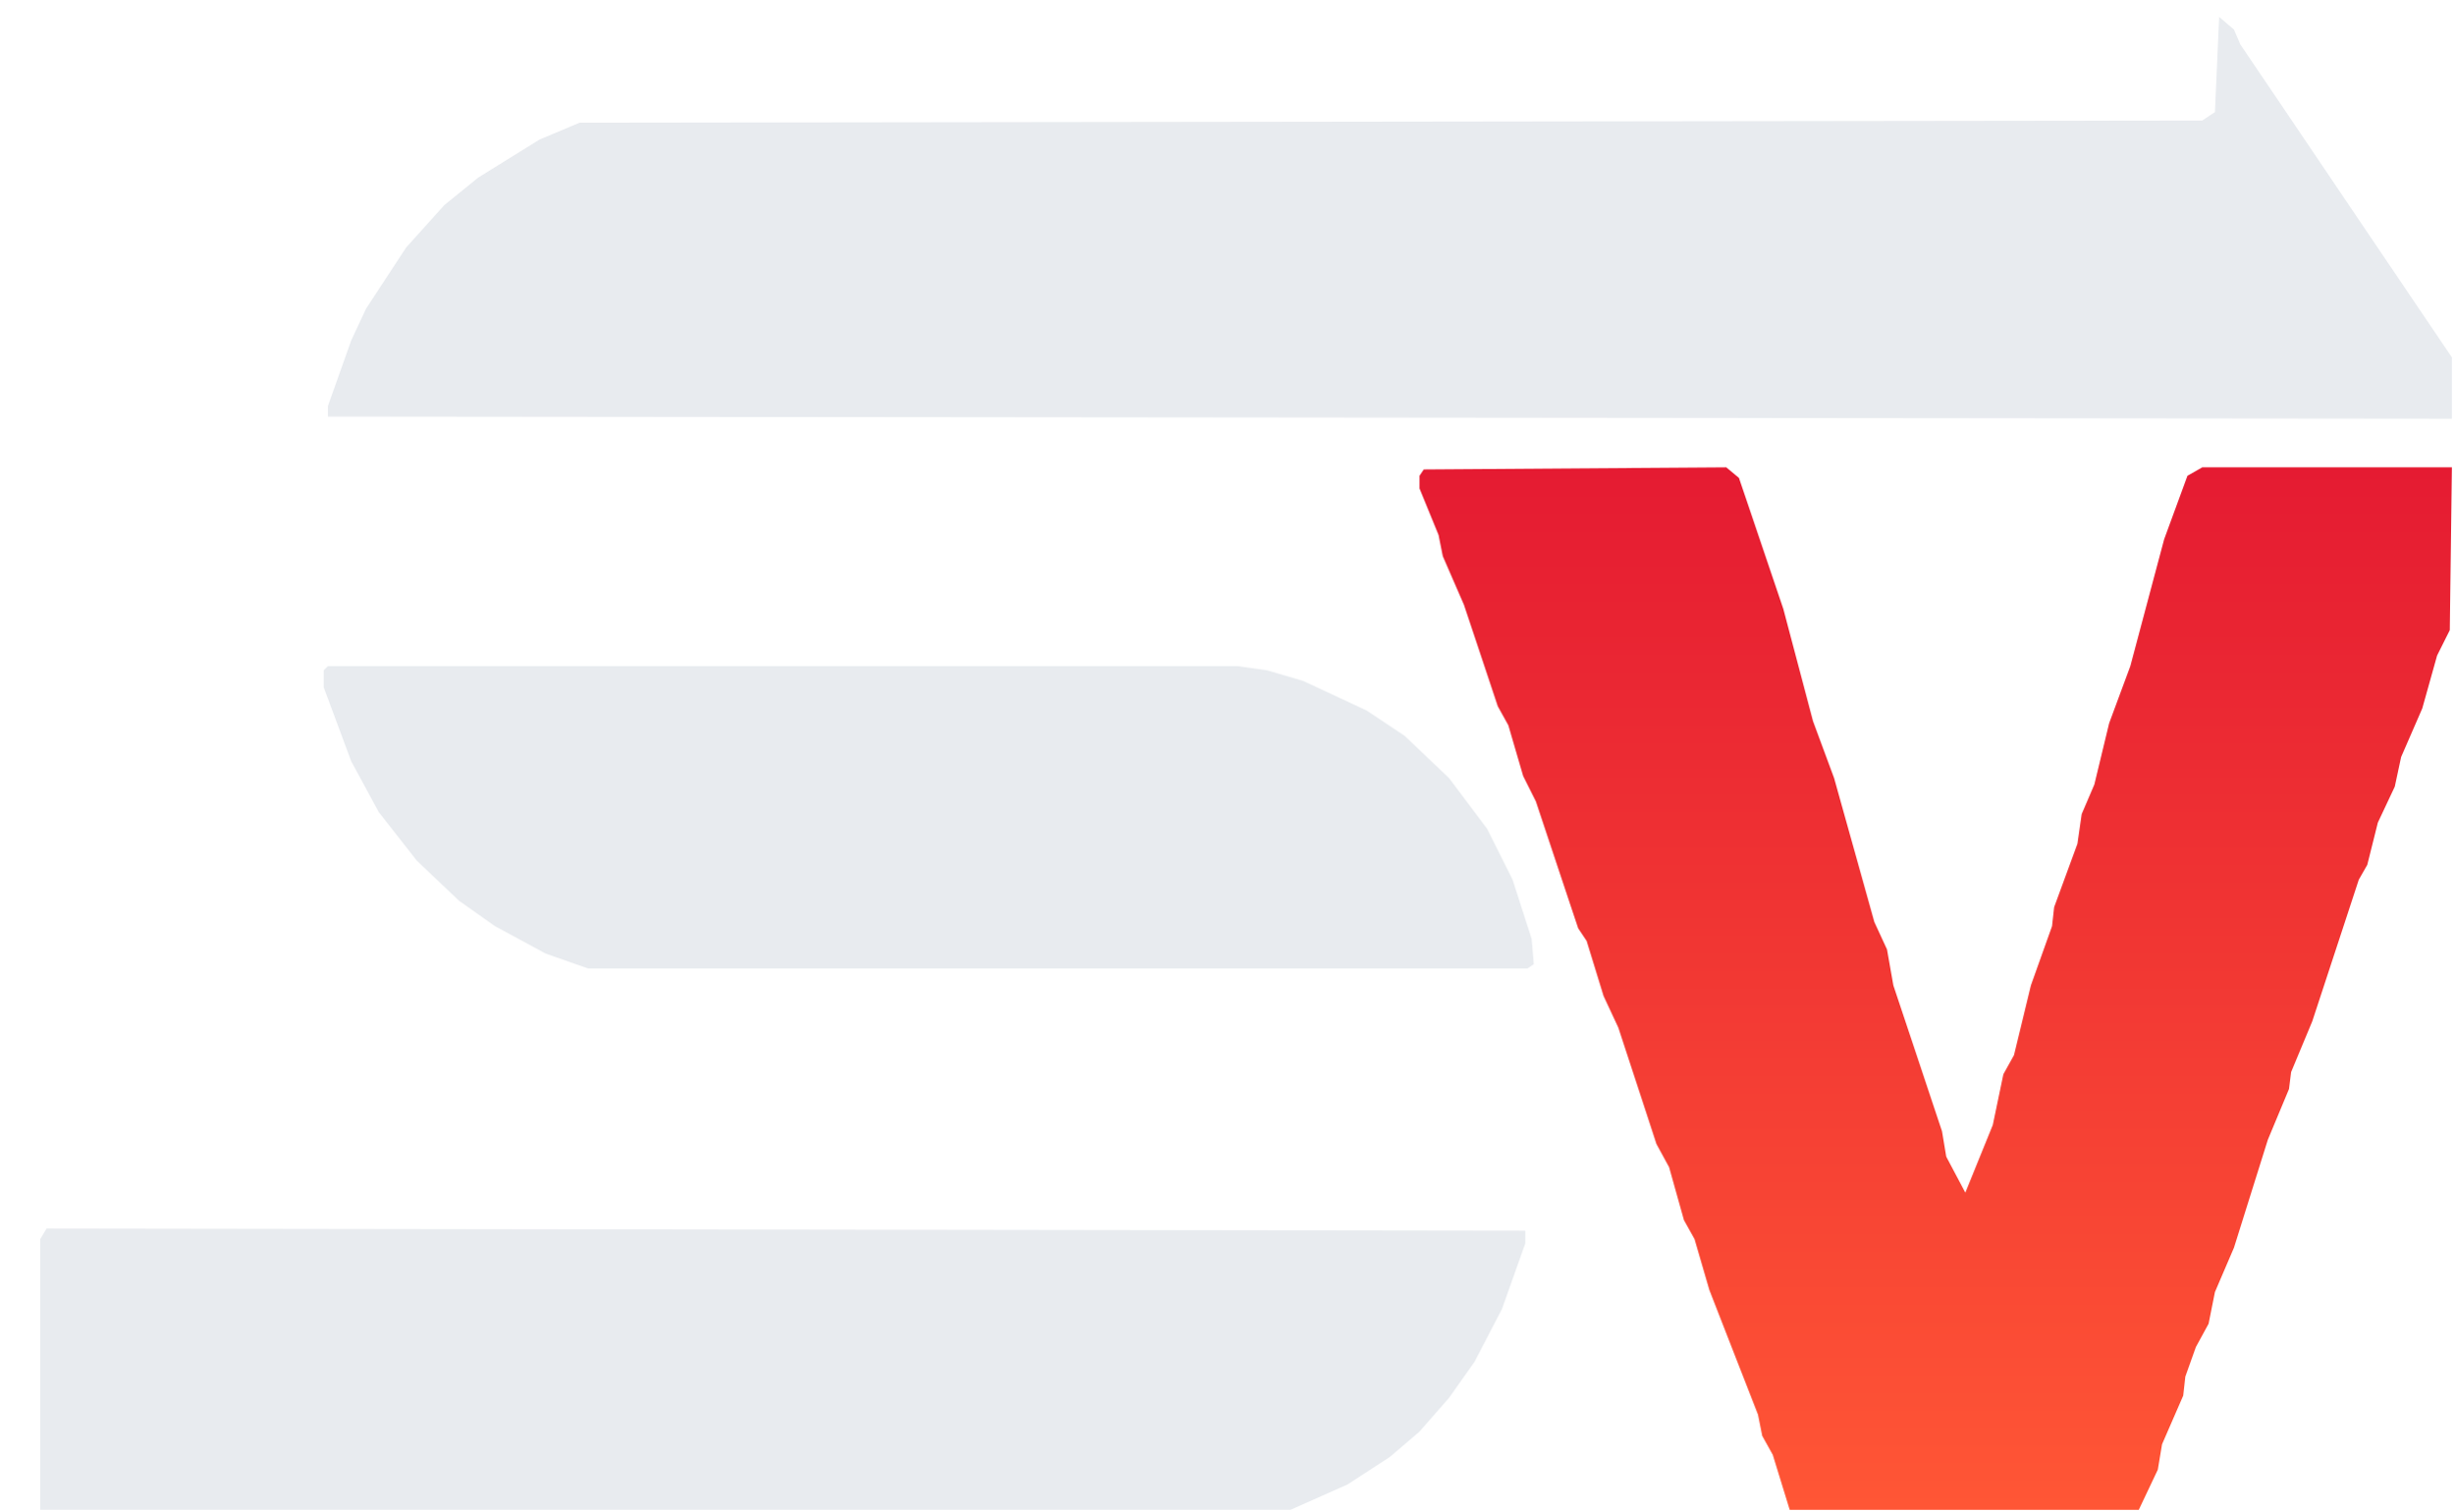
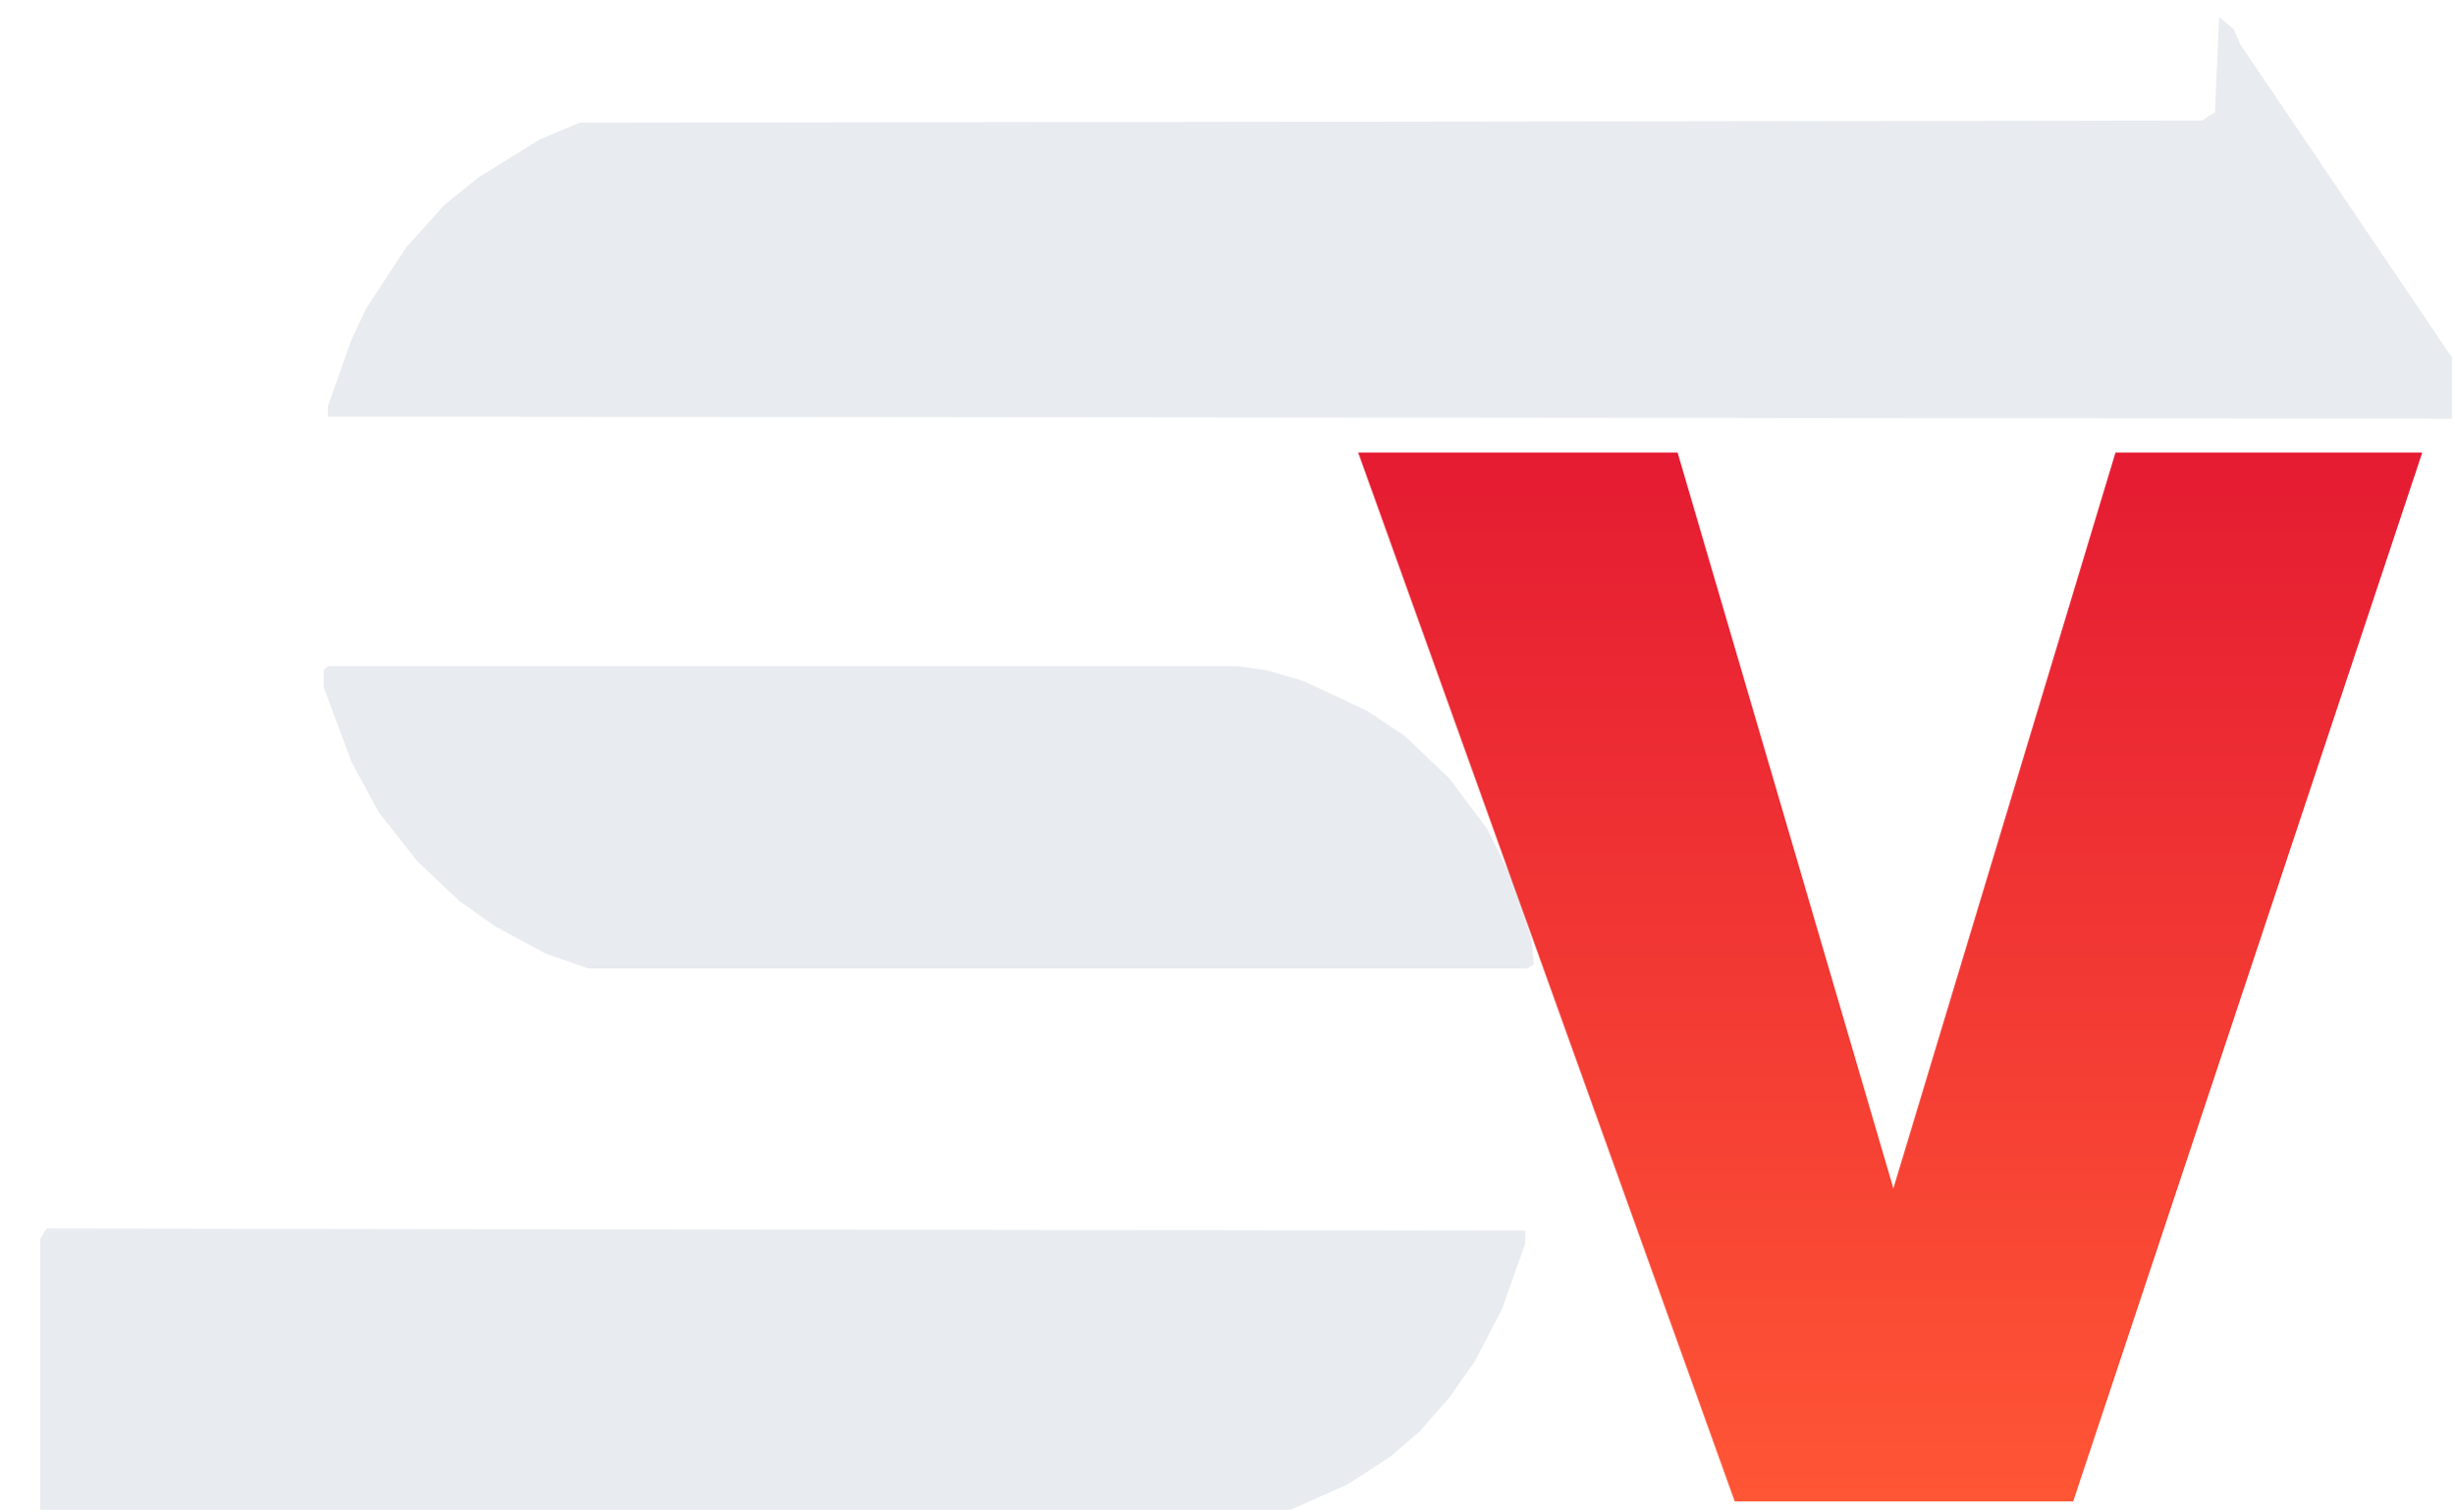
<svg xmlns="http://www.w3.org/2000/svg" viewBox="0 0 1160 715" role="img" aria-labelledby="title">
  <defs>
    <linearGradient id="sv-red" x1="0" y1="0" x2="0" y2="1">
      <stop offset="0" stop-color="#e51b32" />
      <stop offset="1" stop-color="#ff5635" />
    </linearGradient>
  </defs>
  <path fill="#E8EBEF" d="M1159,169 L1059,21 L1056,14 L1049,8 L1047,53 L1041,57 L274,58 L255,66 L226,84 L210,97 L192,117 L173,146 L166,161 L155,192 L155,197 L1159,198 Z" />
  <path fill="#E8EBEF" d="M19,714 L610,714 L637,702 L657,689 L671,677 L685,661 L697,644 L710,619 L721,588 L721,582 L22,581 L19,586 Z" />
  <path fill="#E8EBEF" d="M153,317 L153,325 L166,360 L179,384 L197,407 L217,426 L234,438 L258,451 L278,458 L722,458 L725,456 L724,444 L715,416 L703,392 L685,368 L664,348 L646,336 L616,322 L599,317 L585,315 L155,315 Z" />
-   <path fill="url(#sv-red)" d="M673,222 L671,225 L671,231 L680,253 L682,263 L692,286 L708,334 L713,343 L720,367 L726,379 L746,439 L750,445 L758,471 L765,486 L783,541 L789,552 L796,577 L801,586 L808,610 L831,669 L833,679 L838,688 L846,714 L1011,714 L1020,695 L1022,683 L1032,660 L1033,651 L1038,637 L1044,626 L1047,611 L1056,590 L1072,539 L1082,515 L1083,507 L1093,483 L1115,416 L1119,409 L1124,389 L1132,372 L1135,358 L1145,335 L1152,310 L1158,298 L1159,221 L1041,221 L1034,225 L1023,255 L1007,315 L997,342 L990,371 L984,385 L982,399 L971,429 L970,438 L960,466 L952,499 L947,508 L942,532 L929,564 L920,547 L918,535 L895,466 L892,449 L886,436 L867,368 L857,341 L843,288 L822,226 L816,221 Z" />
+   <path fill="url(#sv-red)" d="M642,214 H793 L895,562 L1000,214 H1145 L980,710 H820 Z" />
</svg>
